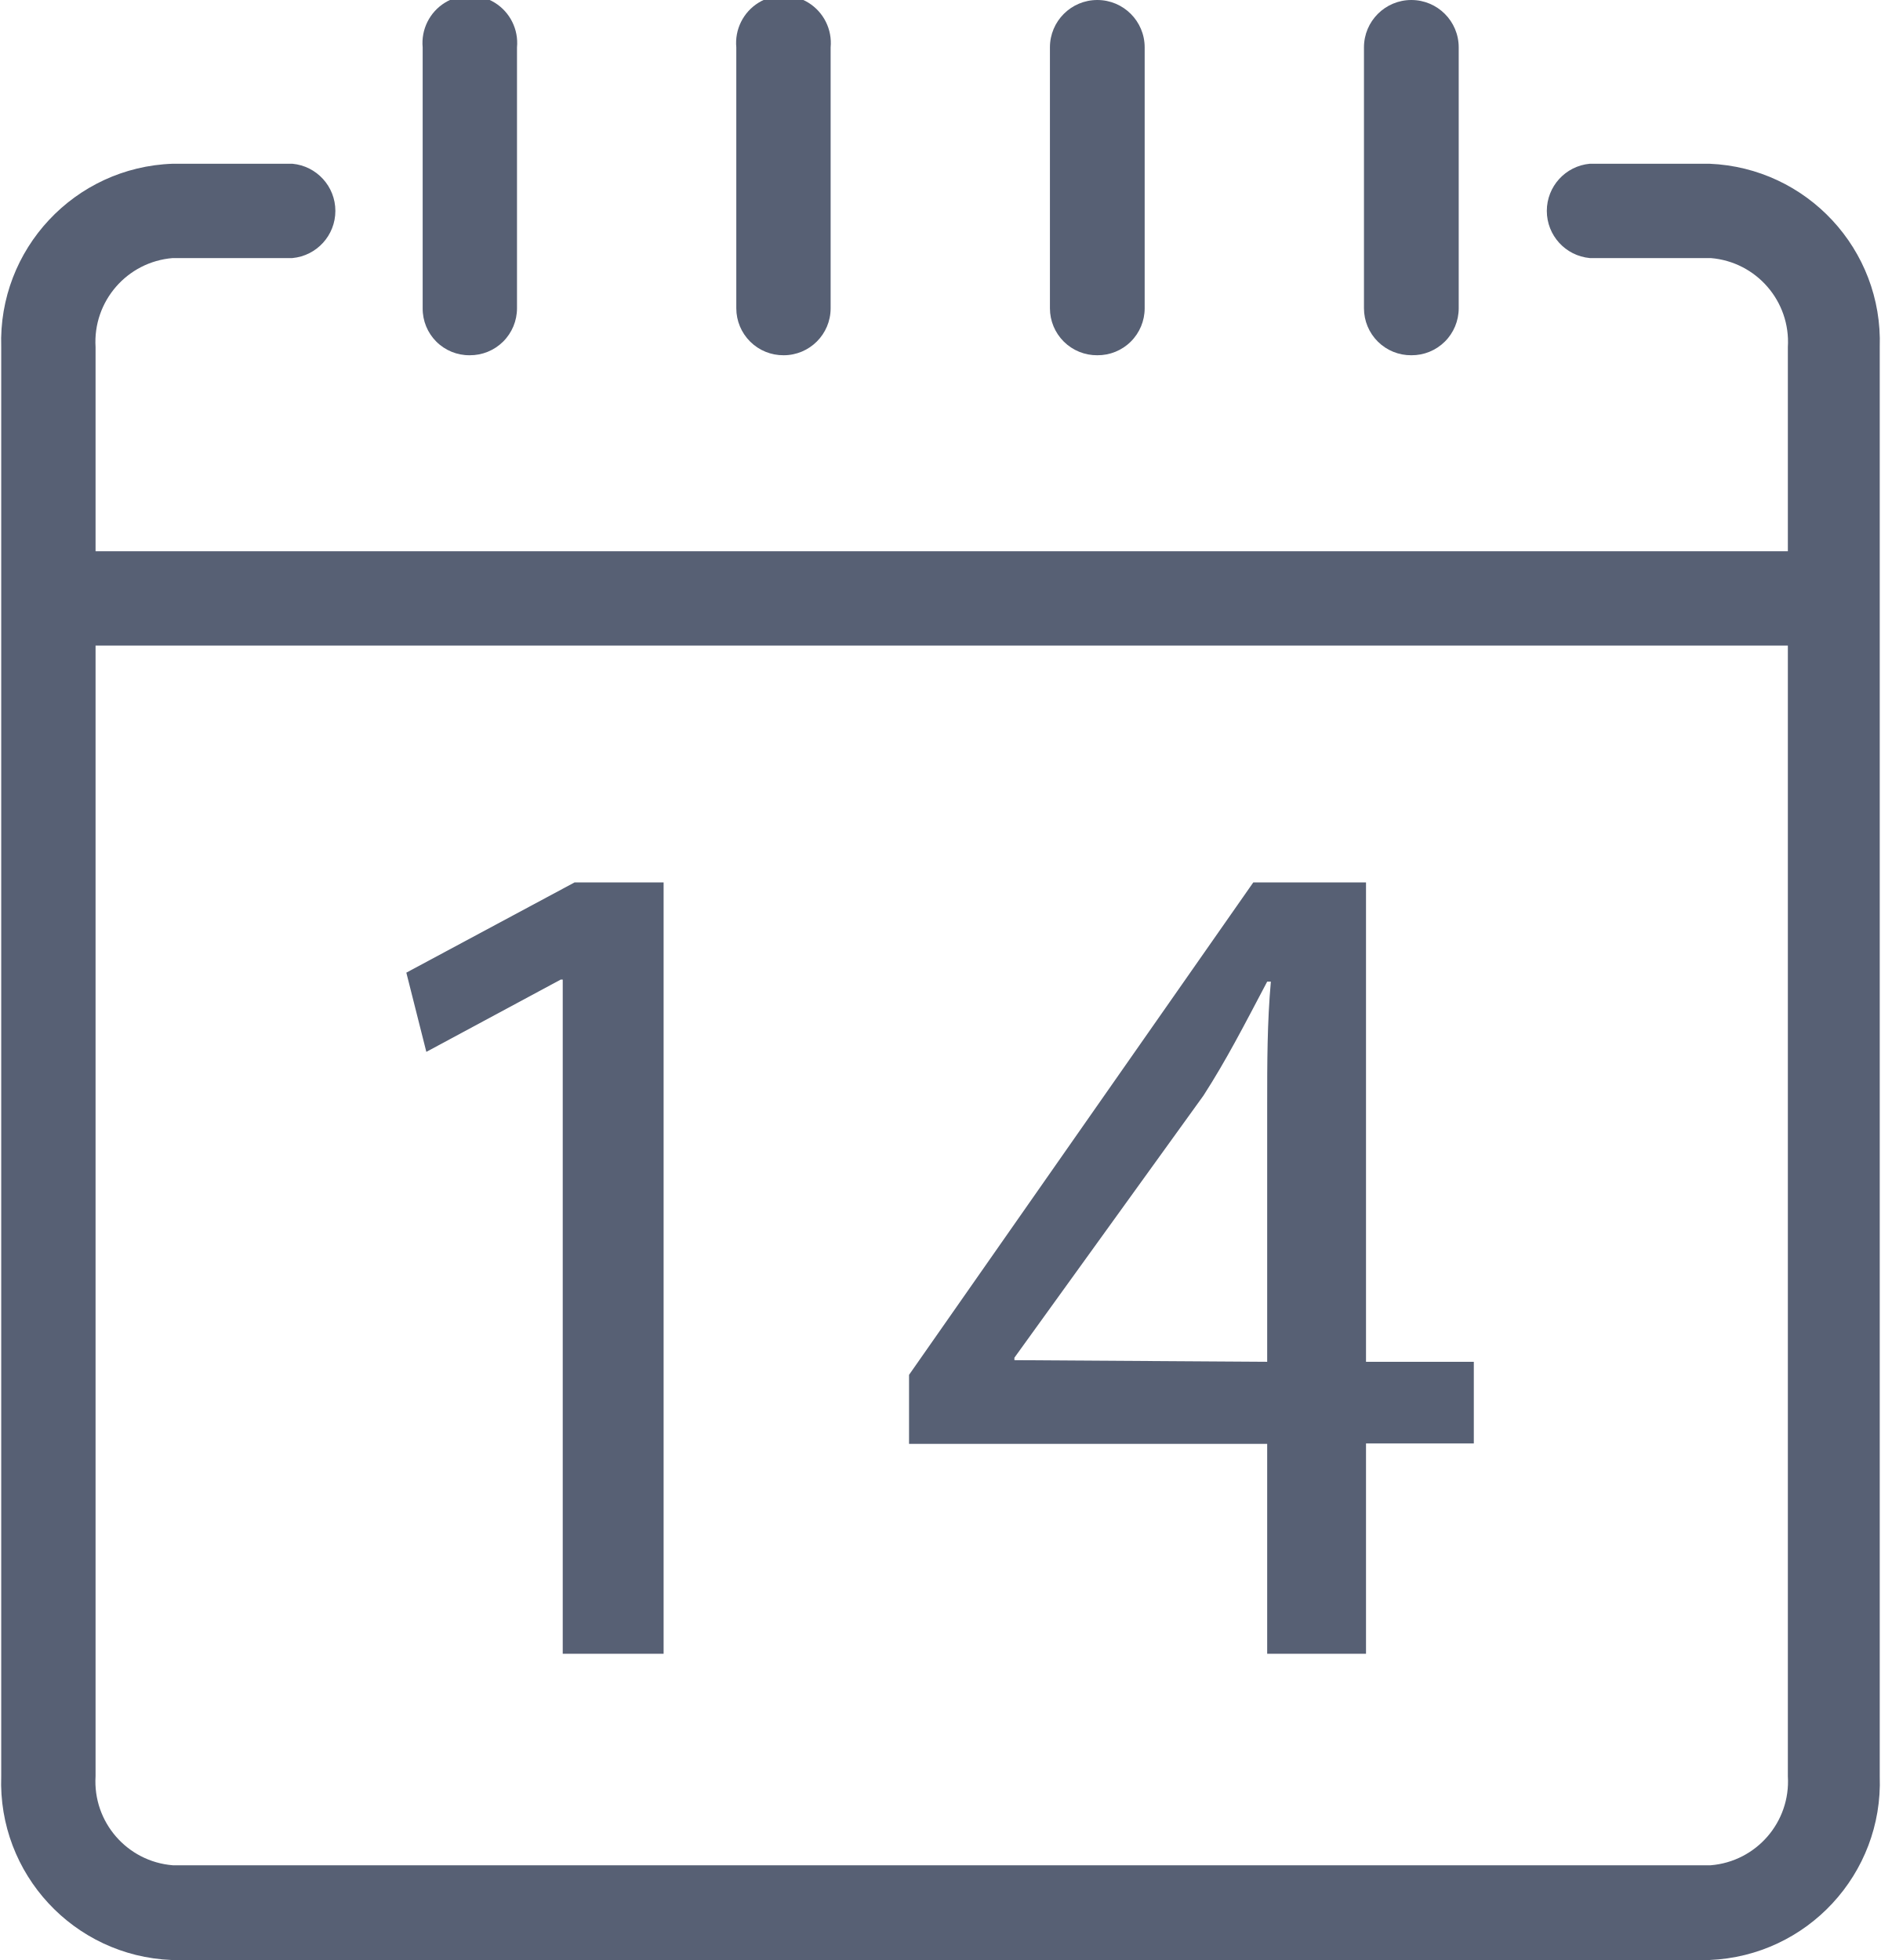
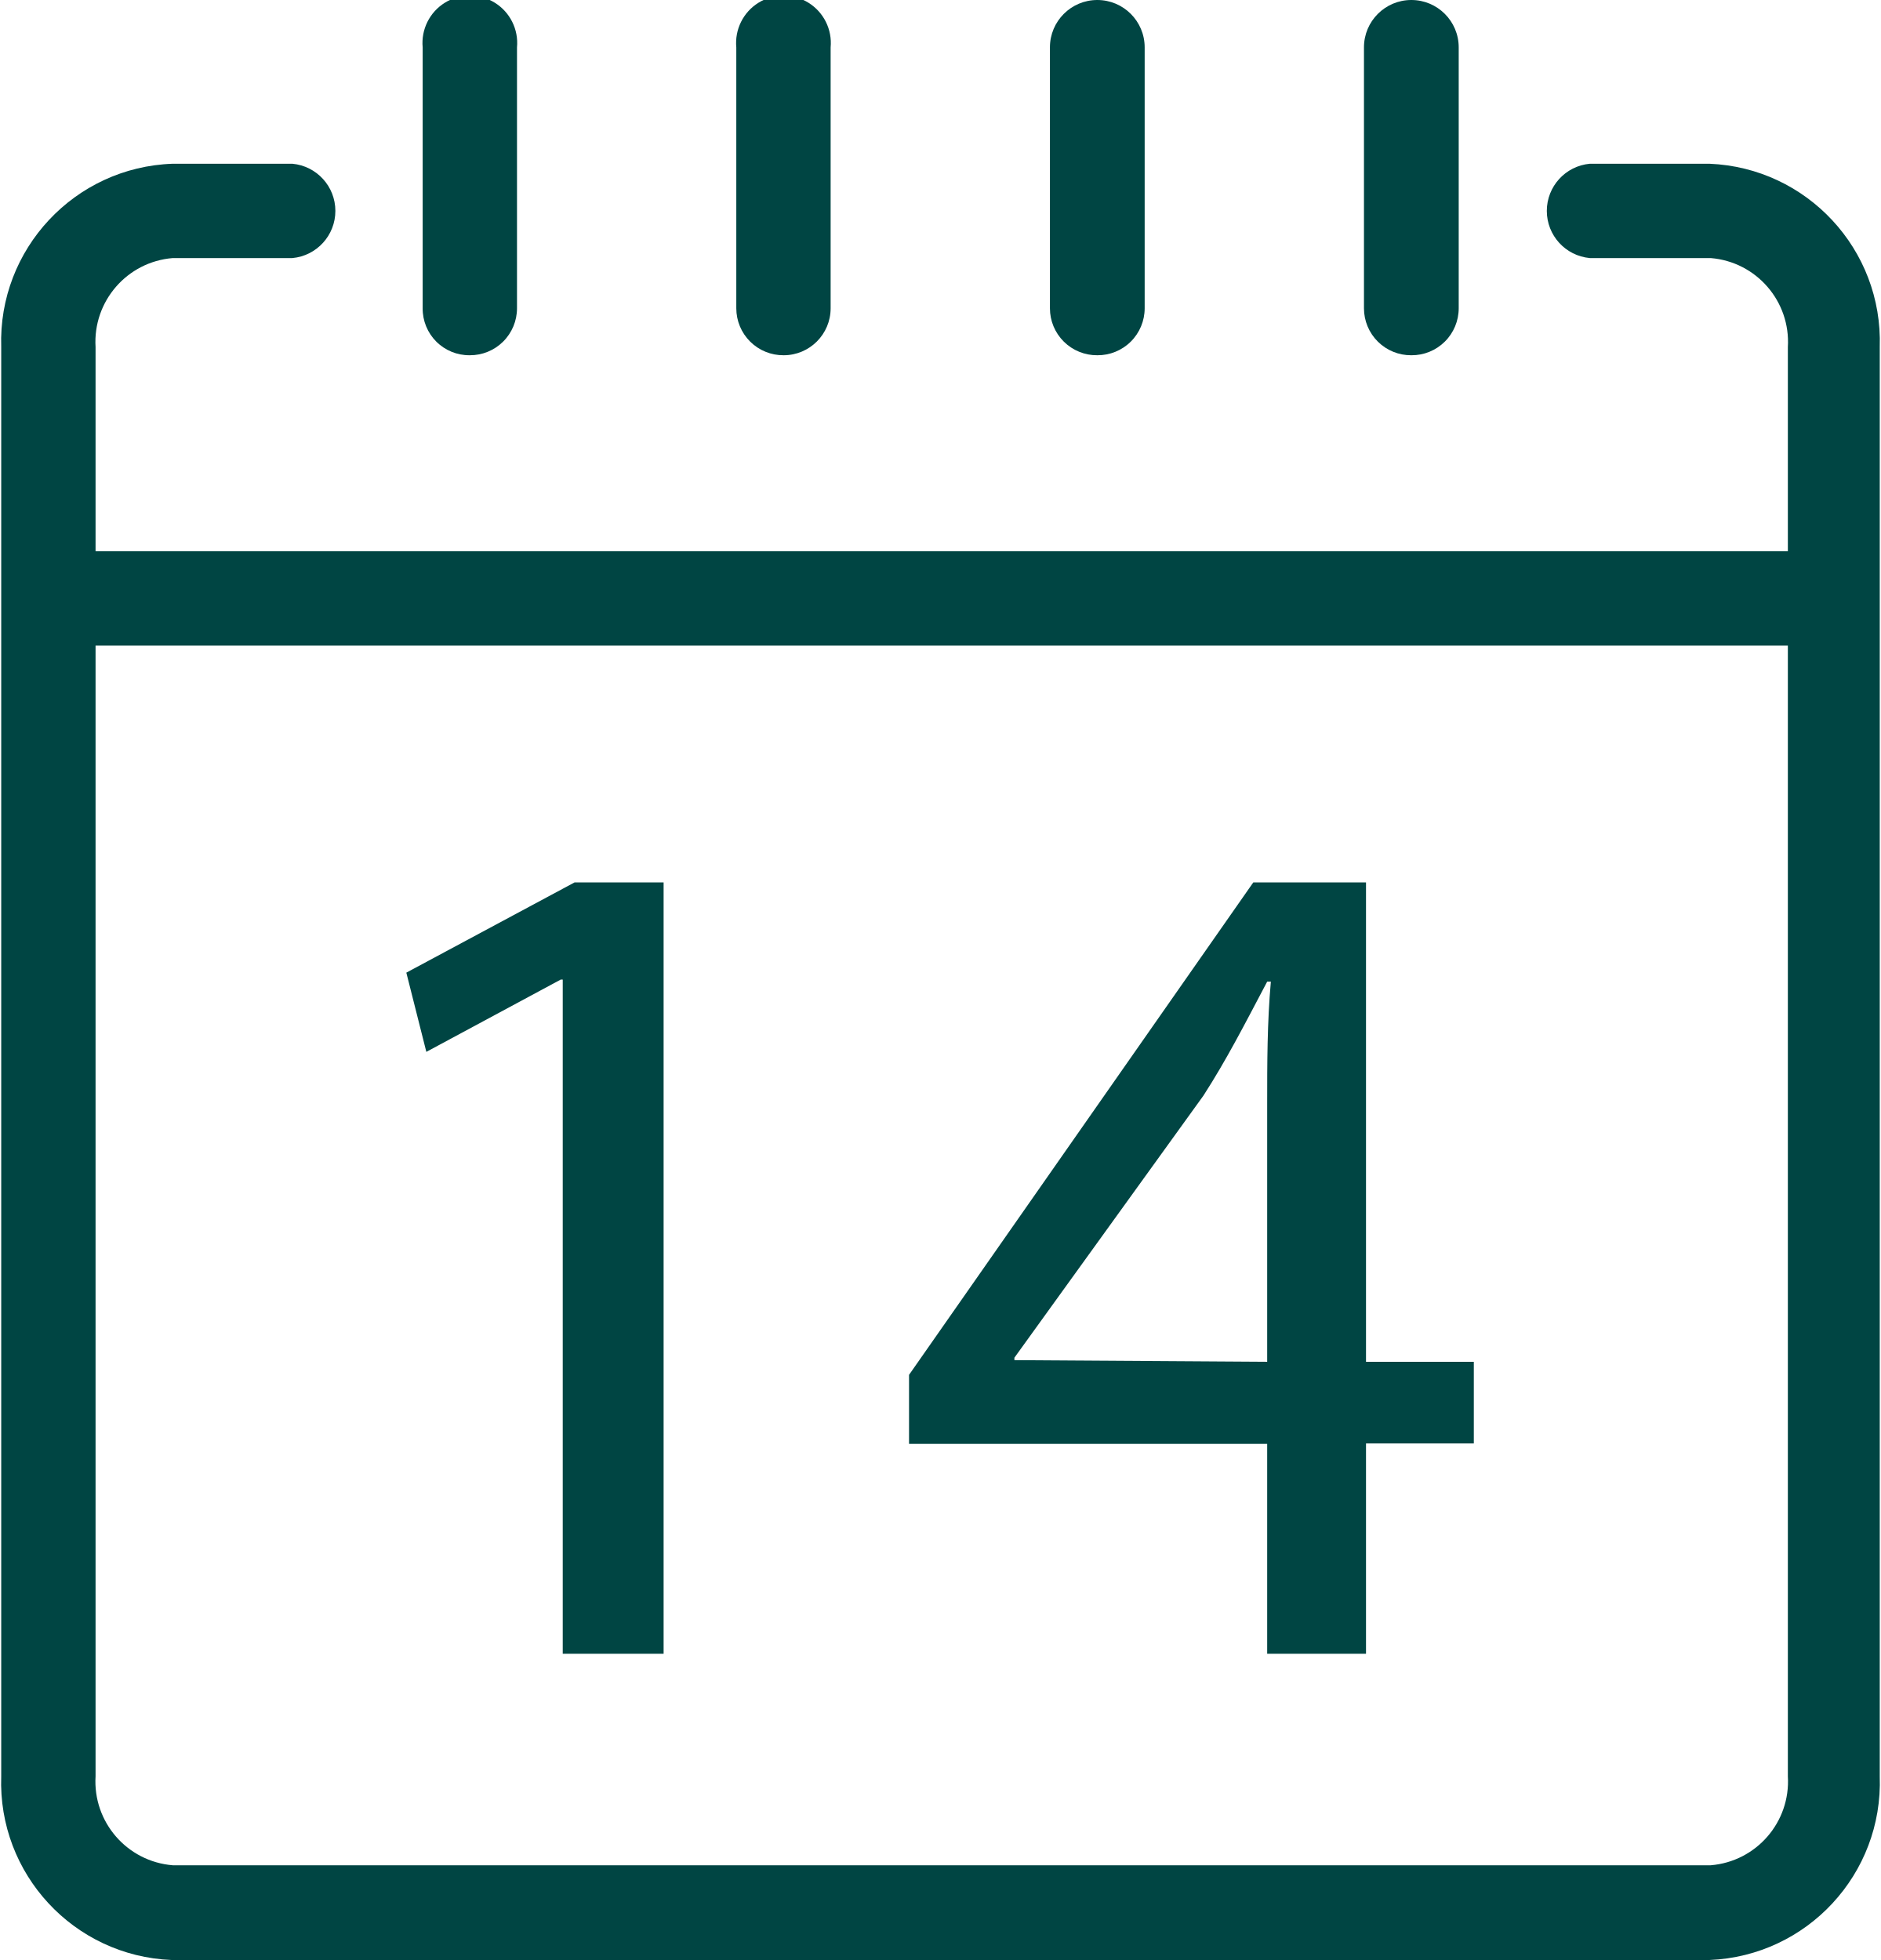
<svg xmlns="http://www.w3.org/2000/svg" id="Ebene_1" data-name="Ebene 1" viewBox="0 0 46.06 48">
-   <path d="M319.11,412.31H276.89a1.16,1.16,0,1,1,0-2.31h42.22a1.16,1.16,0,1,1,0,2.31Z" transform="translate(-274.97 -396.5)" fill="#576074" />
-   <path d="M316.83,444.5H279.17A4.35,4.35,0,0,1,275,440V405a4.35,4.35,0,0,1,4.2-4.49h2.93a1.16,1.16,0,0,1,0,2.31h-2.93a2.06,2.06,0,0,0-1.89,2.18v35a2.06,2.06,0,0,0,1.89,2.18h37.66a2.06,2.06,0,0,0,1.89-2.18V405a2.06,2.06,0,0,0-1.89-2.18H313.9a1.16,1.16,0,0,1,0-2.31h2.93A4.35,4.35,0,0,1,321,405v35A4.35,4.35,0,0,1,316.83,444.5Z" transform="translate(-274.97 -396.5)" fill="#576074" />
-   <path d="M286.47,405.2a1.14,1.14,0,0,1-1.15-1.15v-6.39a1.16,1.16,0,1,1,2.31,0v6.39A1.15,1.15,0,0,1,286.47,405.2Z" transform="translate(-274.97 -396.5)" fill="#576074" />
-   <path d="M294.16,405.2a1.15,1.15,0,0,1-1.16-1.15v-6.39a1.16,1.16,0,1,1,2.31,0v6.39A1.15,1.15,0,0,1,294.16,405.2Z" transform="translate(-274.97 -396.5)" fill="#576074" />
-   <path d="M301.84,405.2a1.15,1.15,0,0,1-1.16-1.15v-6.39a1.16,1.16,0,0,1,2.32,0v6.39A1.15,1.15,0,0,1,301.84,405.2Z" transform="translate(-274.97 -396.5)" fill="#576074" />
-   <path d="M309.53,405.2a1.15,1.15,0,0,1-1.16-1.15v-6.39a1.16,1.16,0,0,1,2.32,0v6.39A1.15,1.15,0,0,1,309.53,405.2Z" transform="translate(-274.97 -396.5)" fill="#576074" />
-   <path d="M288.75,420.49h-.05l-3.29,1.77-.49-1.94,4.12-2.21h2.18V437h-2.47Z" transform="translate(-274.97 -396.5)" fill="#576074" />
-   <path d="M306,437v-5.14h-8.77v-1.69l8.43-12.06h2.76v11.74h2.64v2h-2.64V437Zm0-7.15v-6.31c0-1,0-2,.09-3H306c-.58,1.1-1,1.92-1.56,2.79l-4.63,6.42v.06Z" transform="translate(-274.97 -396.5)" fill="#576074" />
+   <path d="M319.11,412.31H276.89a1.16,1.16,0,1,1,0-2.31h42.22a1.16,1.16,0,1,1,0,2.31Z" transform="translate(-274.97 -396.5)" fill="#004543" />
+   <path d="M316.83,444.5H279.17A4.35,4.35,0,0,1,275,440V405a4.35,4.35,0,0,1,4.2-4.49h2.93a1.16,1.16,0,0,1,0,2.31h-2.93a2.06,2.06,0,0,0-1.89,2.18v35a2.06,2.06,0,0,0,1.89,2.18h37.66a2.06,2.06,0,0,0,1.89-2.18V405a2.06,2.06,0,0,0-1.89-2.18H313.9a1.16,1.16,0,0,1,0-2.31h2.93A4.35,4.35,0,0,1,321,405v35A4.35,4.35,0,0,1,316.83,444.5Z" transform="translate(-274.97 -396.5)" fill="#004543" />
+   <path d="M286.47,405.2a1.14,1.14,0,0,1-1.15-1.15v-6.39a1.16,1.16,0,1,1,2.31,0v6.39A1.15,1.15,0,0,1,286.47,405.2Z" transform="translate(-274.97 -396.5)" fill="#004543" />
+   <path d="M294.16,405.2a1.15,1.15,0,0,1-1.16-1.15v-6.39a1.16,1.16,0,1,1,2.31,0v6.39A1.15,1.15,0,0,1,294.16,405.2Z" transform="translate(-274.97 -396.5)" fill="#004543" />
+   <path d="M301.84,405.2a1.15,1.15,0,0,1-1.16-1.15v-6.39a1.16,1.16,0,0,1,2.32,0v6.39A1.15,1.15,0,0,1,301.84,405.2Z" transform="translate(-274.97 -396.5)" fill="#004543" />
+   <path d="M309.53,405.2a1.15,1.15,0,0,1-1.16-1.15v-6.39a1.16,1.16,0,0,1,2.32,0v6.39A1.15,1.15,0,0,1,309.53,405.2Z" transform="translate(-274.97 -396.5)" fill="#004543" />
+   <path d="M288.75,420.49h-.05l-3.29,1.77-.49-1.94,4.12-2.21h2.18V437h-2.47Z" transform="translate(-274.97 -396.5)" fill="#004543" />
+   <path d="M306,437v-5.14h-8.77v-1.69l8.43-12.06h2.76v11.74h2.64v2h-2.64V437Zm0-7.15v-6.31c0-1,0-2,.09-3H306c-.58,1.1-1,1.92-1.56,2.79l-4.63,6.42v.06Z" transform="translate(-274.97 -396.5)" fill="#004543" />
</svg>
